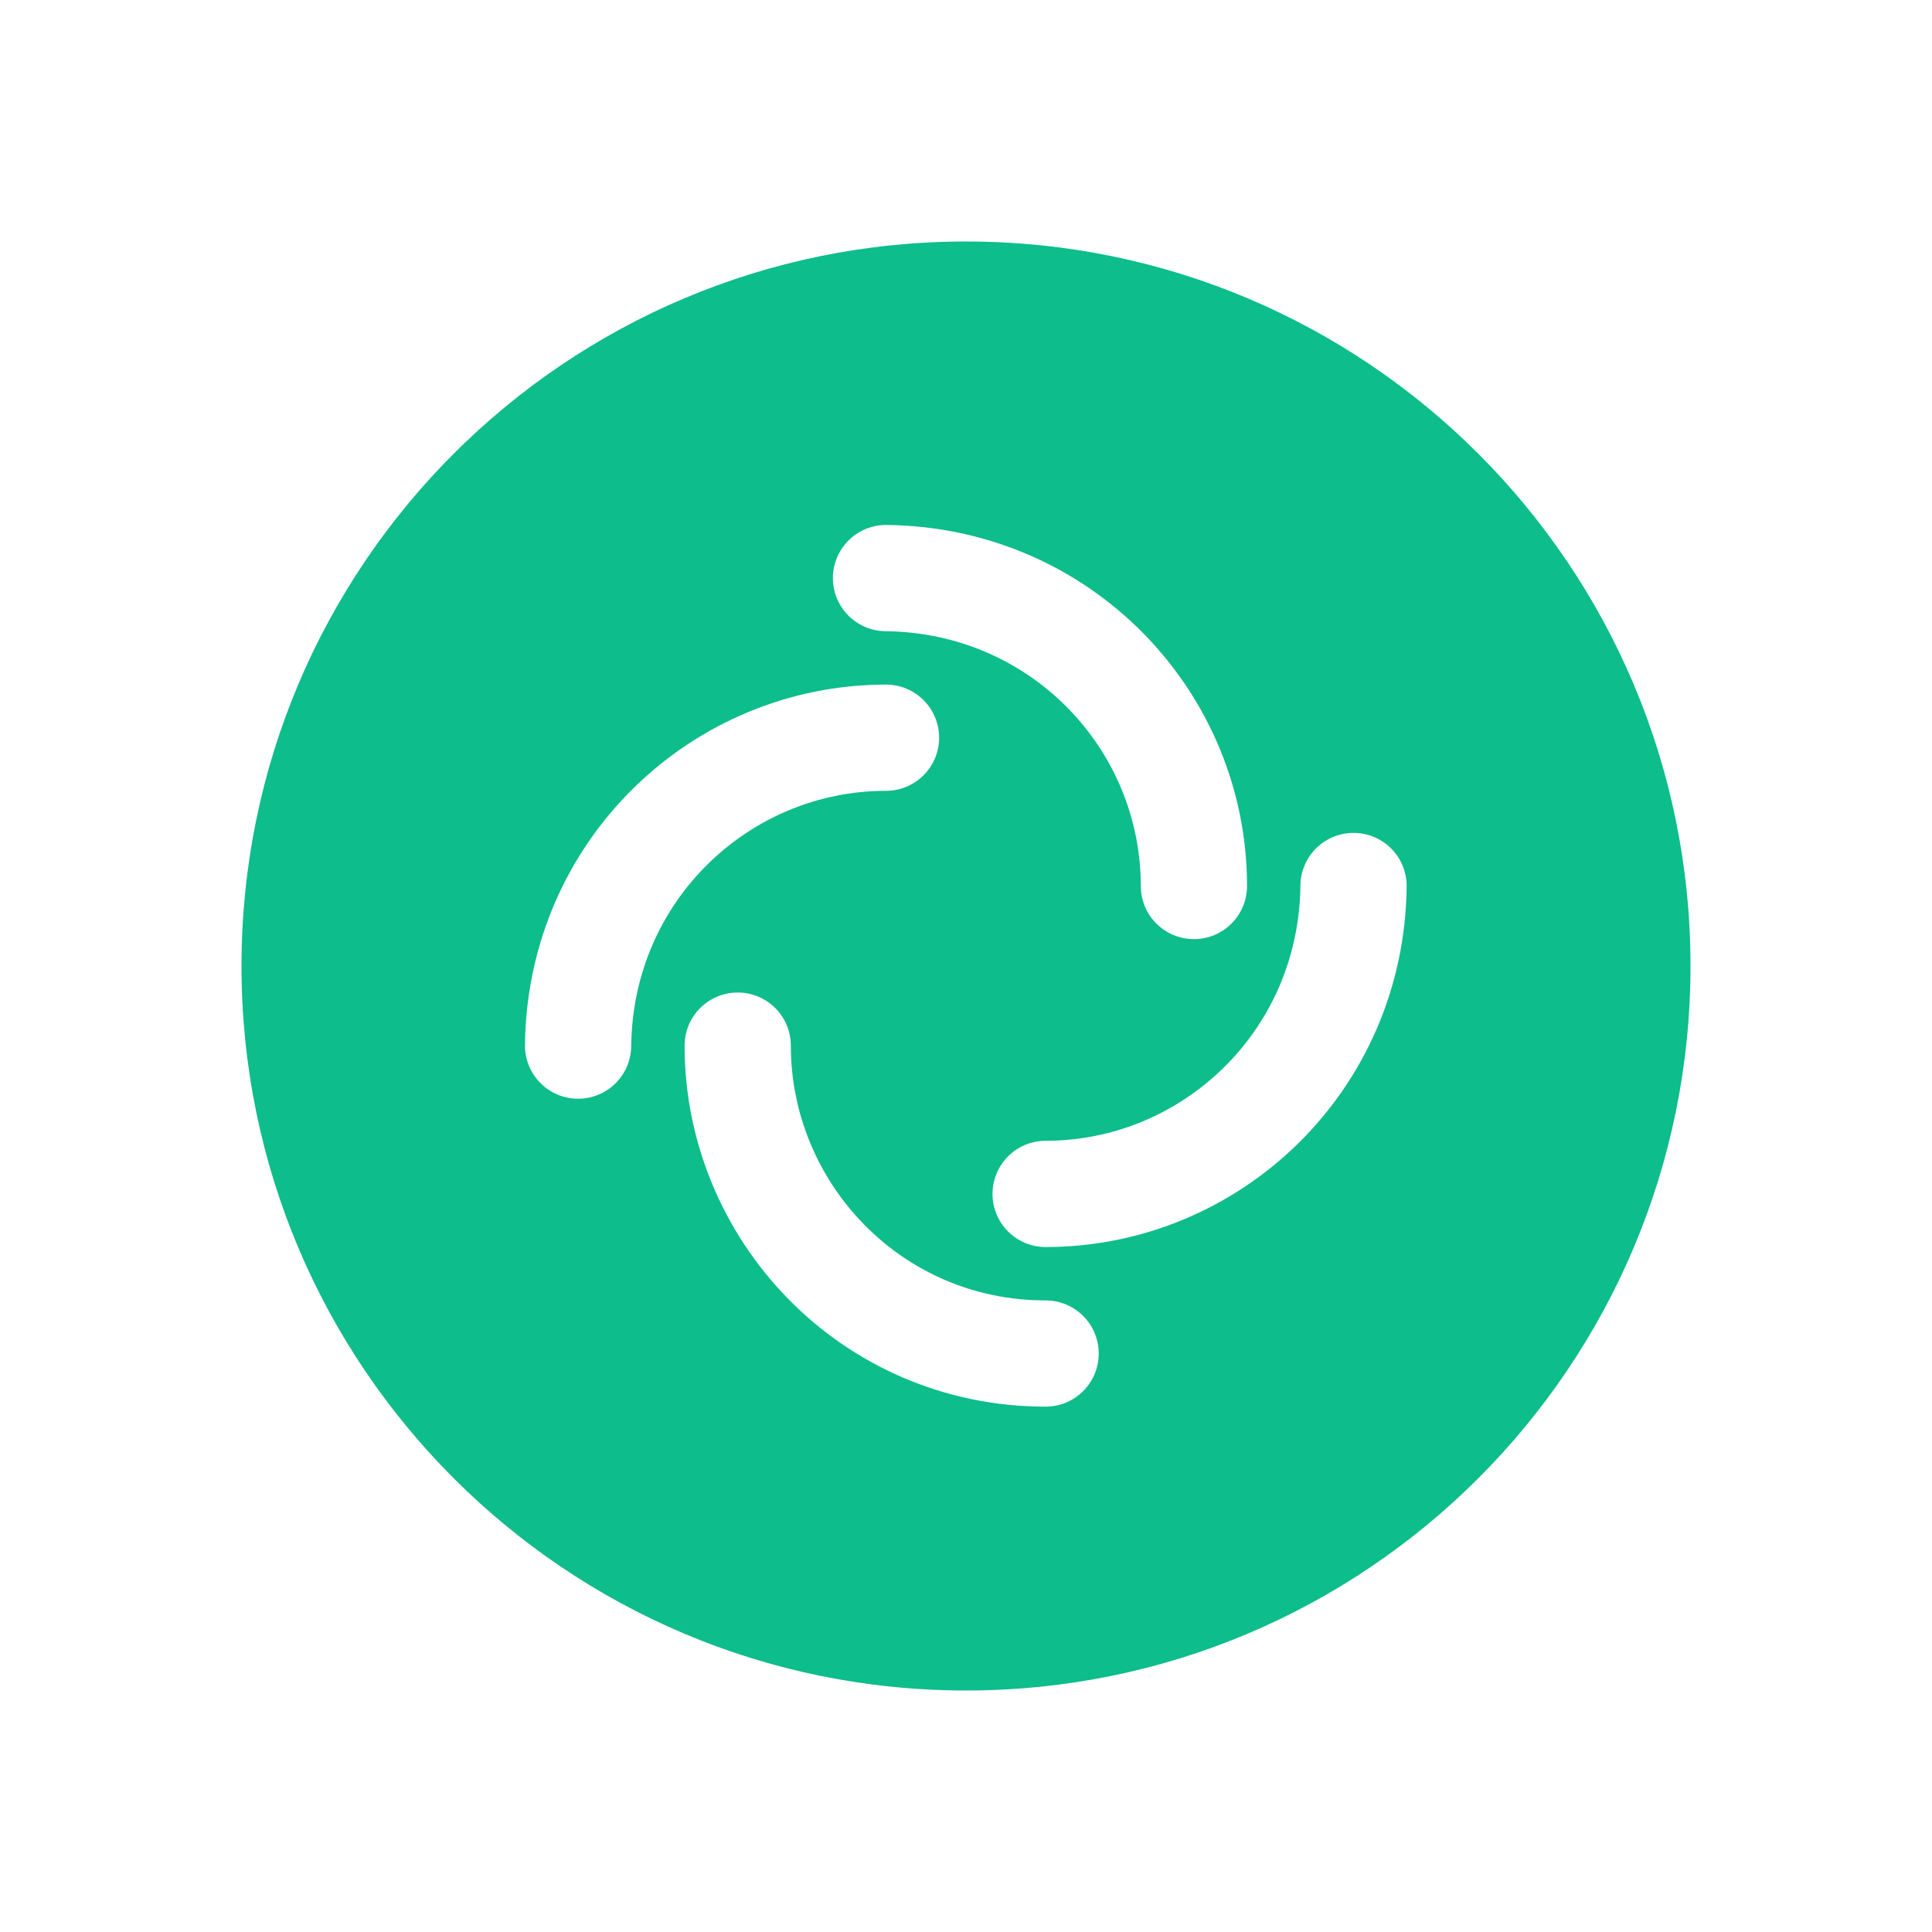
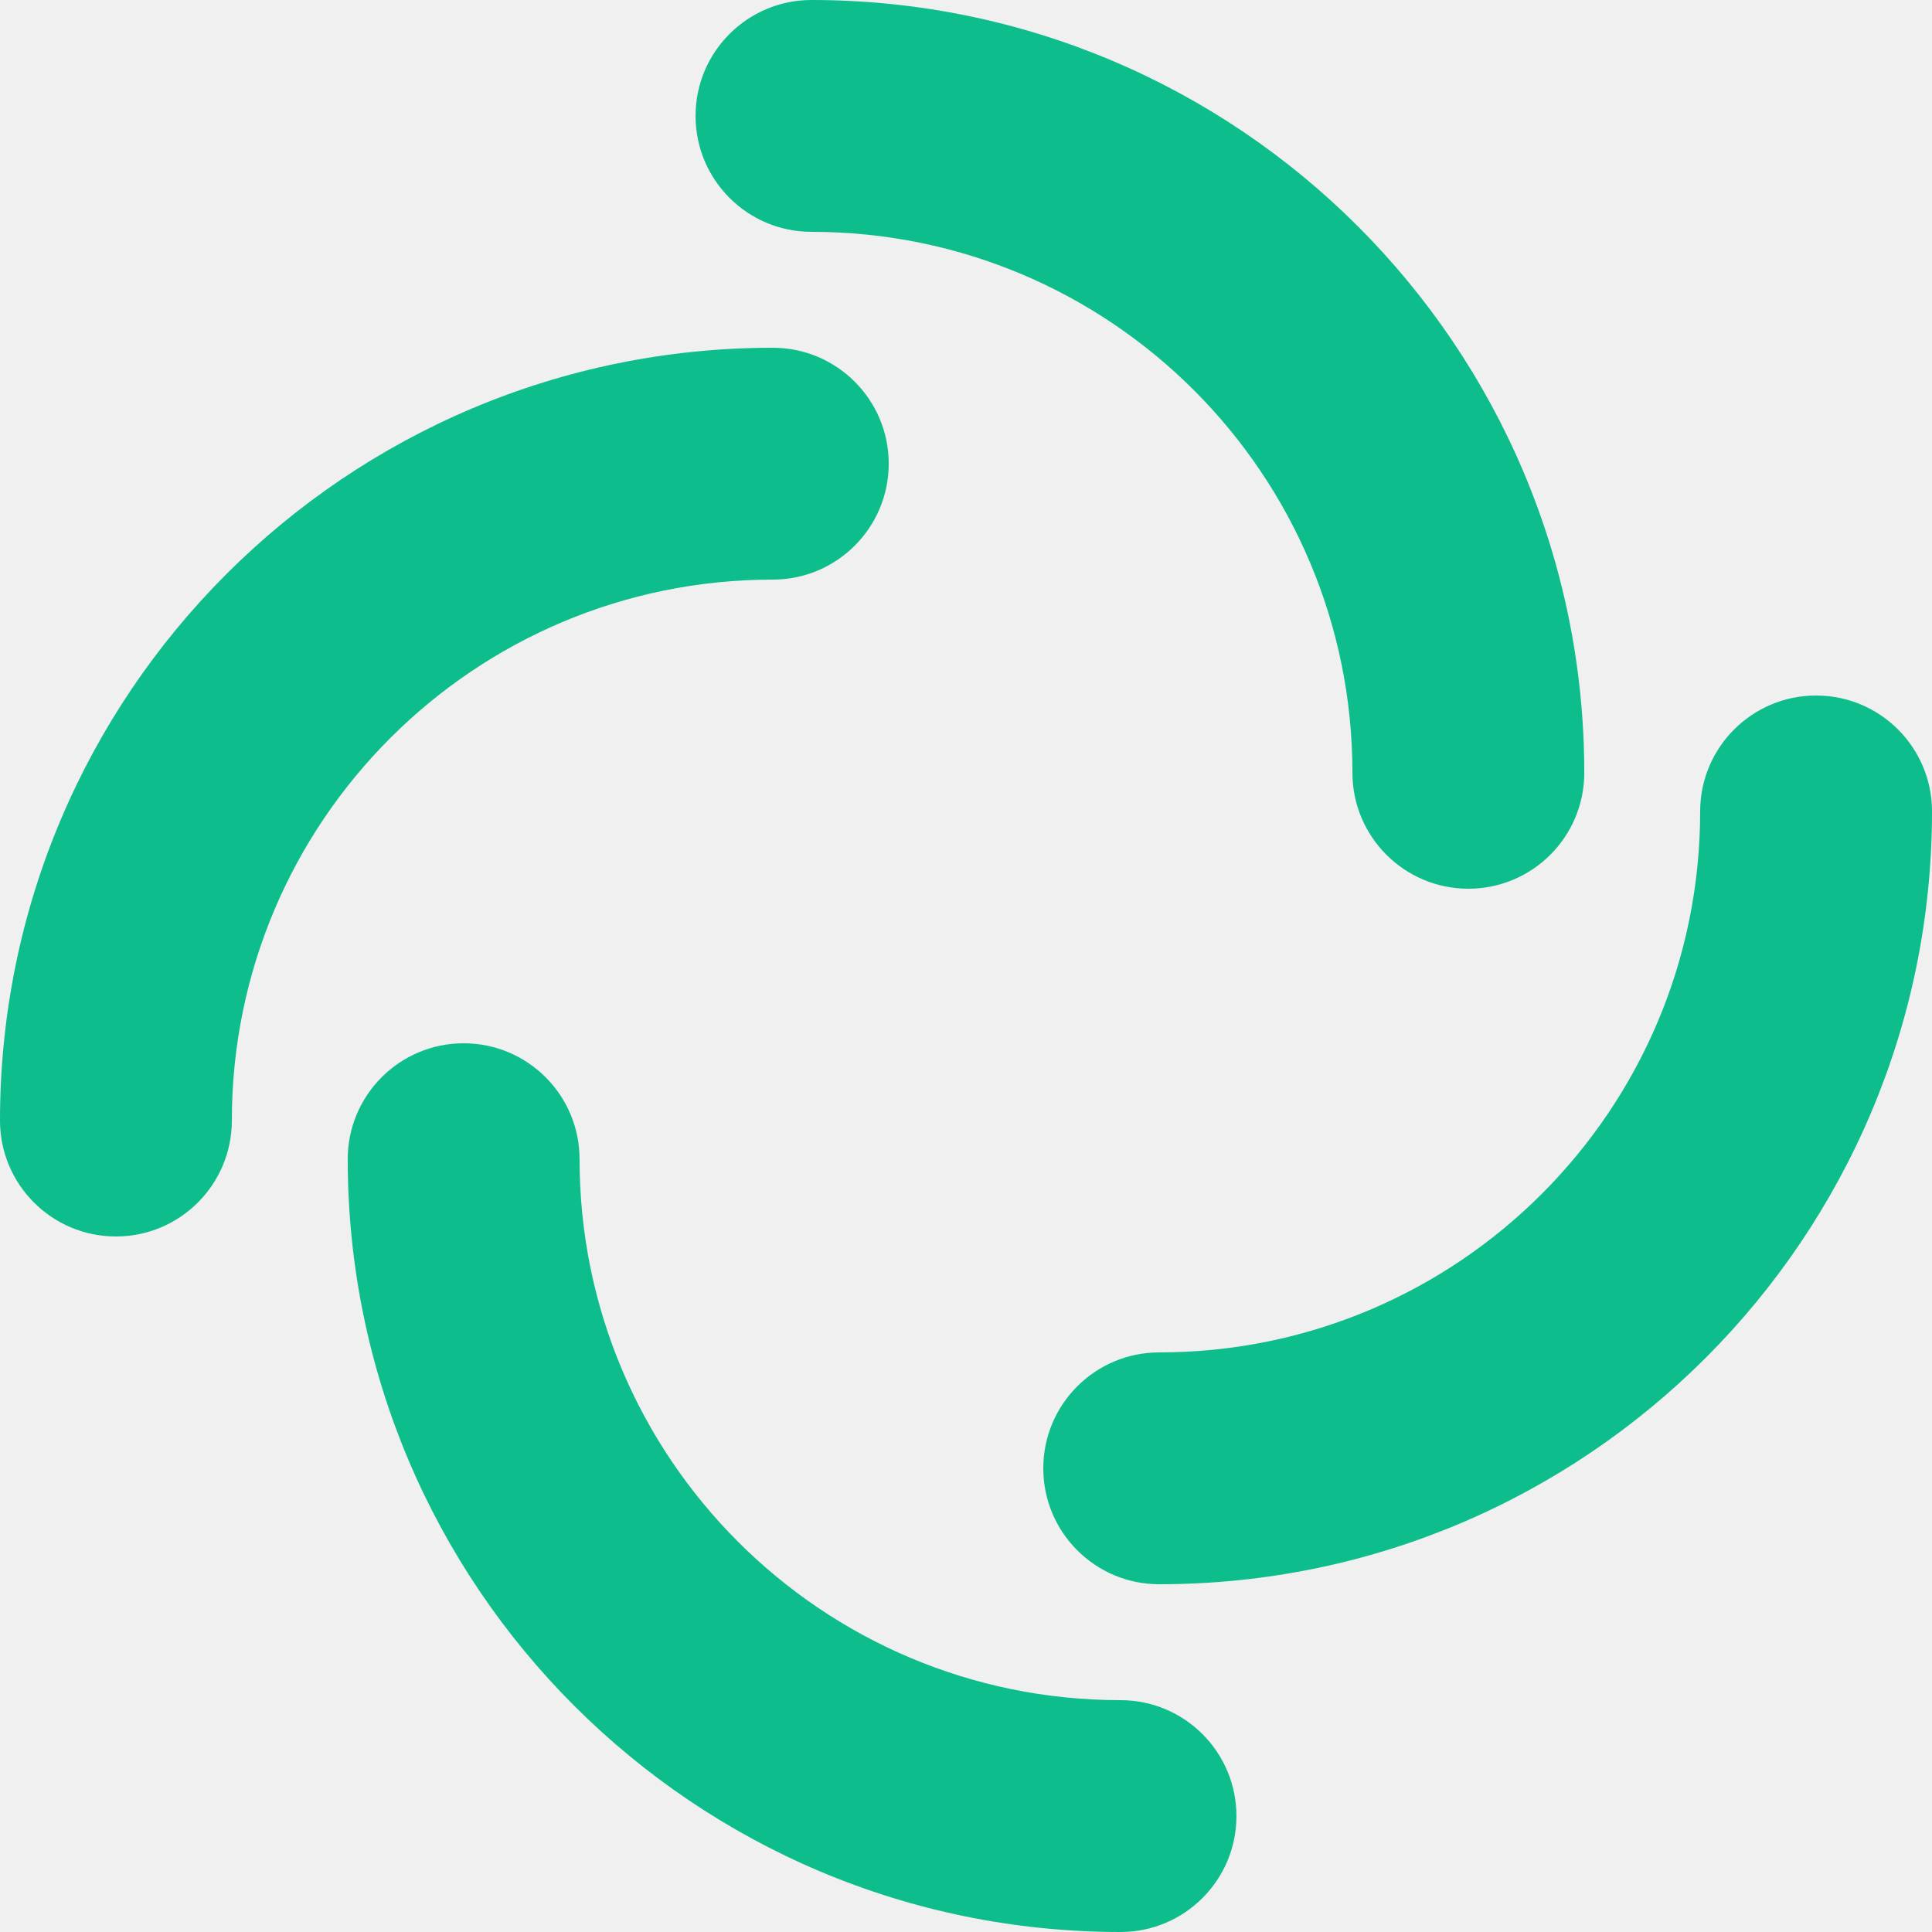
- <svg xmlns="http://www.w3.org/2000/svg" aria-label="Element" role="img" viewBox="0 0 512 512">
-   <path d="m0 0H512V512H0" fill="#fff" />
-   <circle cx="256" cy="256" r="192" fill="#0dbd8b" />
-   <path d="M195.5 277.1c0 43.8 35.2 81.6 81.6 81.6m0-42.3c43.8 0 81.1-35.2 81.6-81.6m-42.3 0c0-43.8-35.2-81.1-81.6-81.6m0 42.3c-43.8 0-81.1 35.2-81.6 81.6" fill="none" stroke="#fff" stroke-linecap="round" stroke-width="28.155" />
+ <svg xmlns="http://www.w3.org/2000/svg" width="54" height="54" viewBox="0 0 54 54" fill="none">
+   <path fill-rule="evenodd" clip-rule="evenodd" d="M19.441 3.24C19.441 1.451 20.892 0 22.681 0C34.611 0 44.281 9.671 44.281 21.6C44.281 23.389 42.831 24.84 41.041 24.84C39.252 24.84 37.801 23.389 37.801 21.6C37.801 13.249 31.032 6.48 22.681 6.48C20.892 6.48 19.441 5.029 19.441 3.24Z" fill="#0DBD8B" />
+   <path fill-rule="evenodd" clip-rule="evenodd" d="M34.559 50.76C34.559 52.549 33.108 54 31.319 54C19.389 54 9.719 44.329 9.719 32.4C9.719 30.611 11.169 29.16 12.959 29.16C14.748 29.16 16.199 30.611 16.199 32.4C16.199 40.751 22.968 47.52 31.319 47.52C33.108 47.52 34.559 48.971 34.559 50.76Z" fill="#0DBD8B" />
+   <path fill-rule="evenodd" clip-rule="evenodd" d="M3.24 34.56C1.451 34.56 -6.34076e-08 33.109 -1.41625e-07 31.32C-6.63074e-07 19.391 9.671 9.72 21.6 9.72C23.389 9.72 24.84 11.171 24.84 12.96C24.84 14.749 23.389 16.2 21.6 16.2C13.249 16.2 6.48 22.97 6.48 31.32C6.48 33.109 5.029 34.56 3.24 34.56Z" fill="#0DBD8B" />
+   <path fill-rule="evenodd" clip-rule="evenodd" d="M50.76 19.44C52.549 19.44 54 20.89 54 22.68C54 34.609 44.329 44.28 32.4 44.28C30.611 44.28 29.16 42.829 29.16 41.04C29.16 39.251 30.611 37.8 32.4 37.8C40.751 37.8 47.52 31.03 47.52 22.68C47.52 20.89 48.971 19.44 50.76 19.44Z" fill="#0DBD8B" />
</svg>
